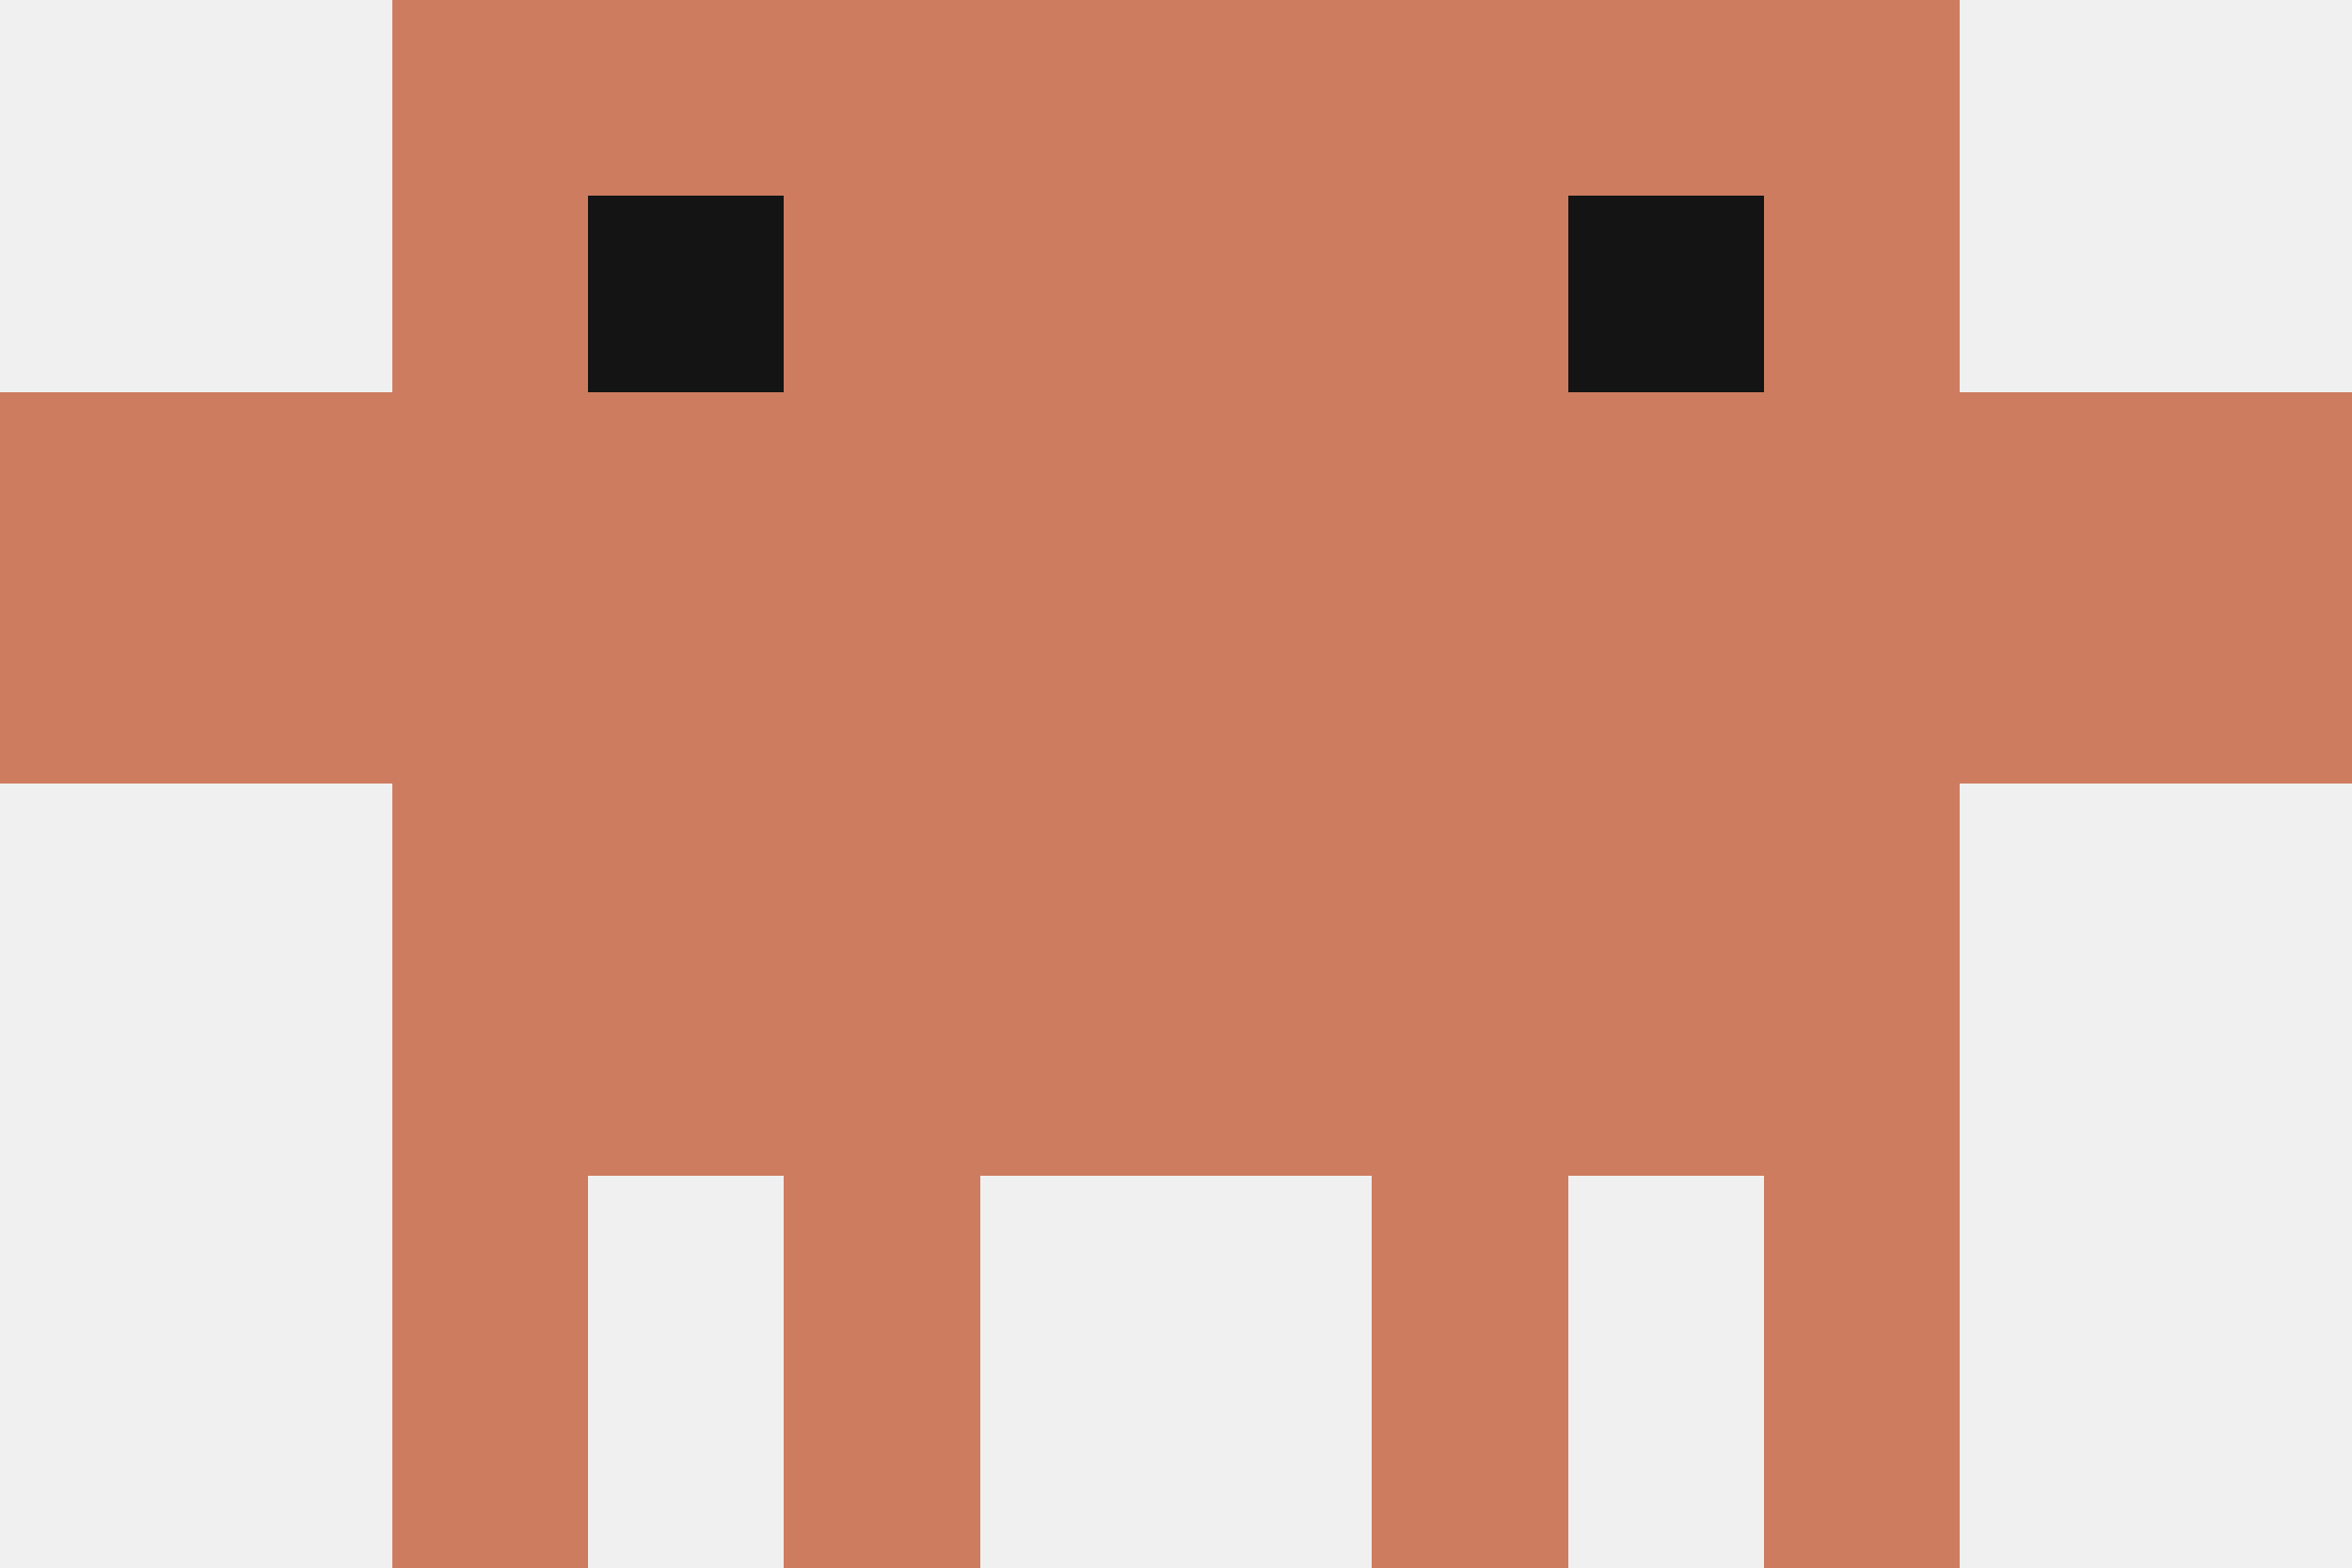
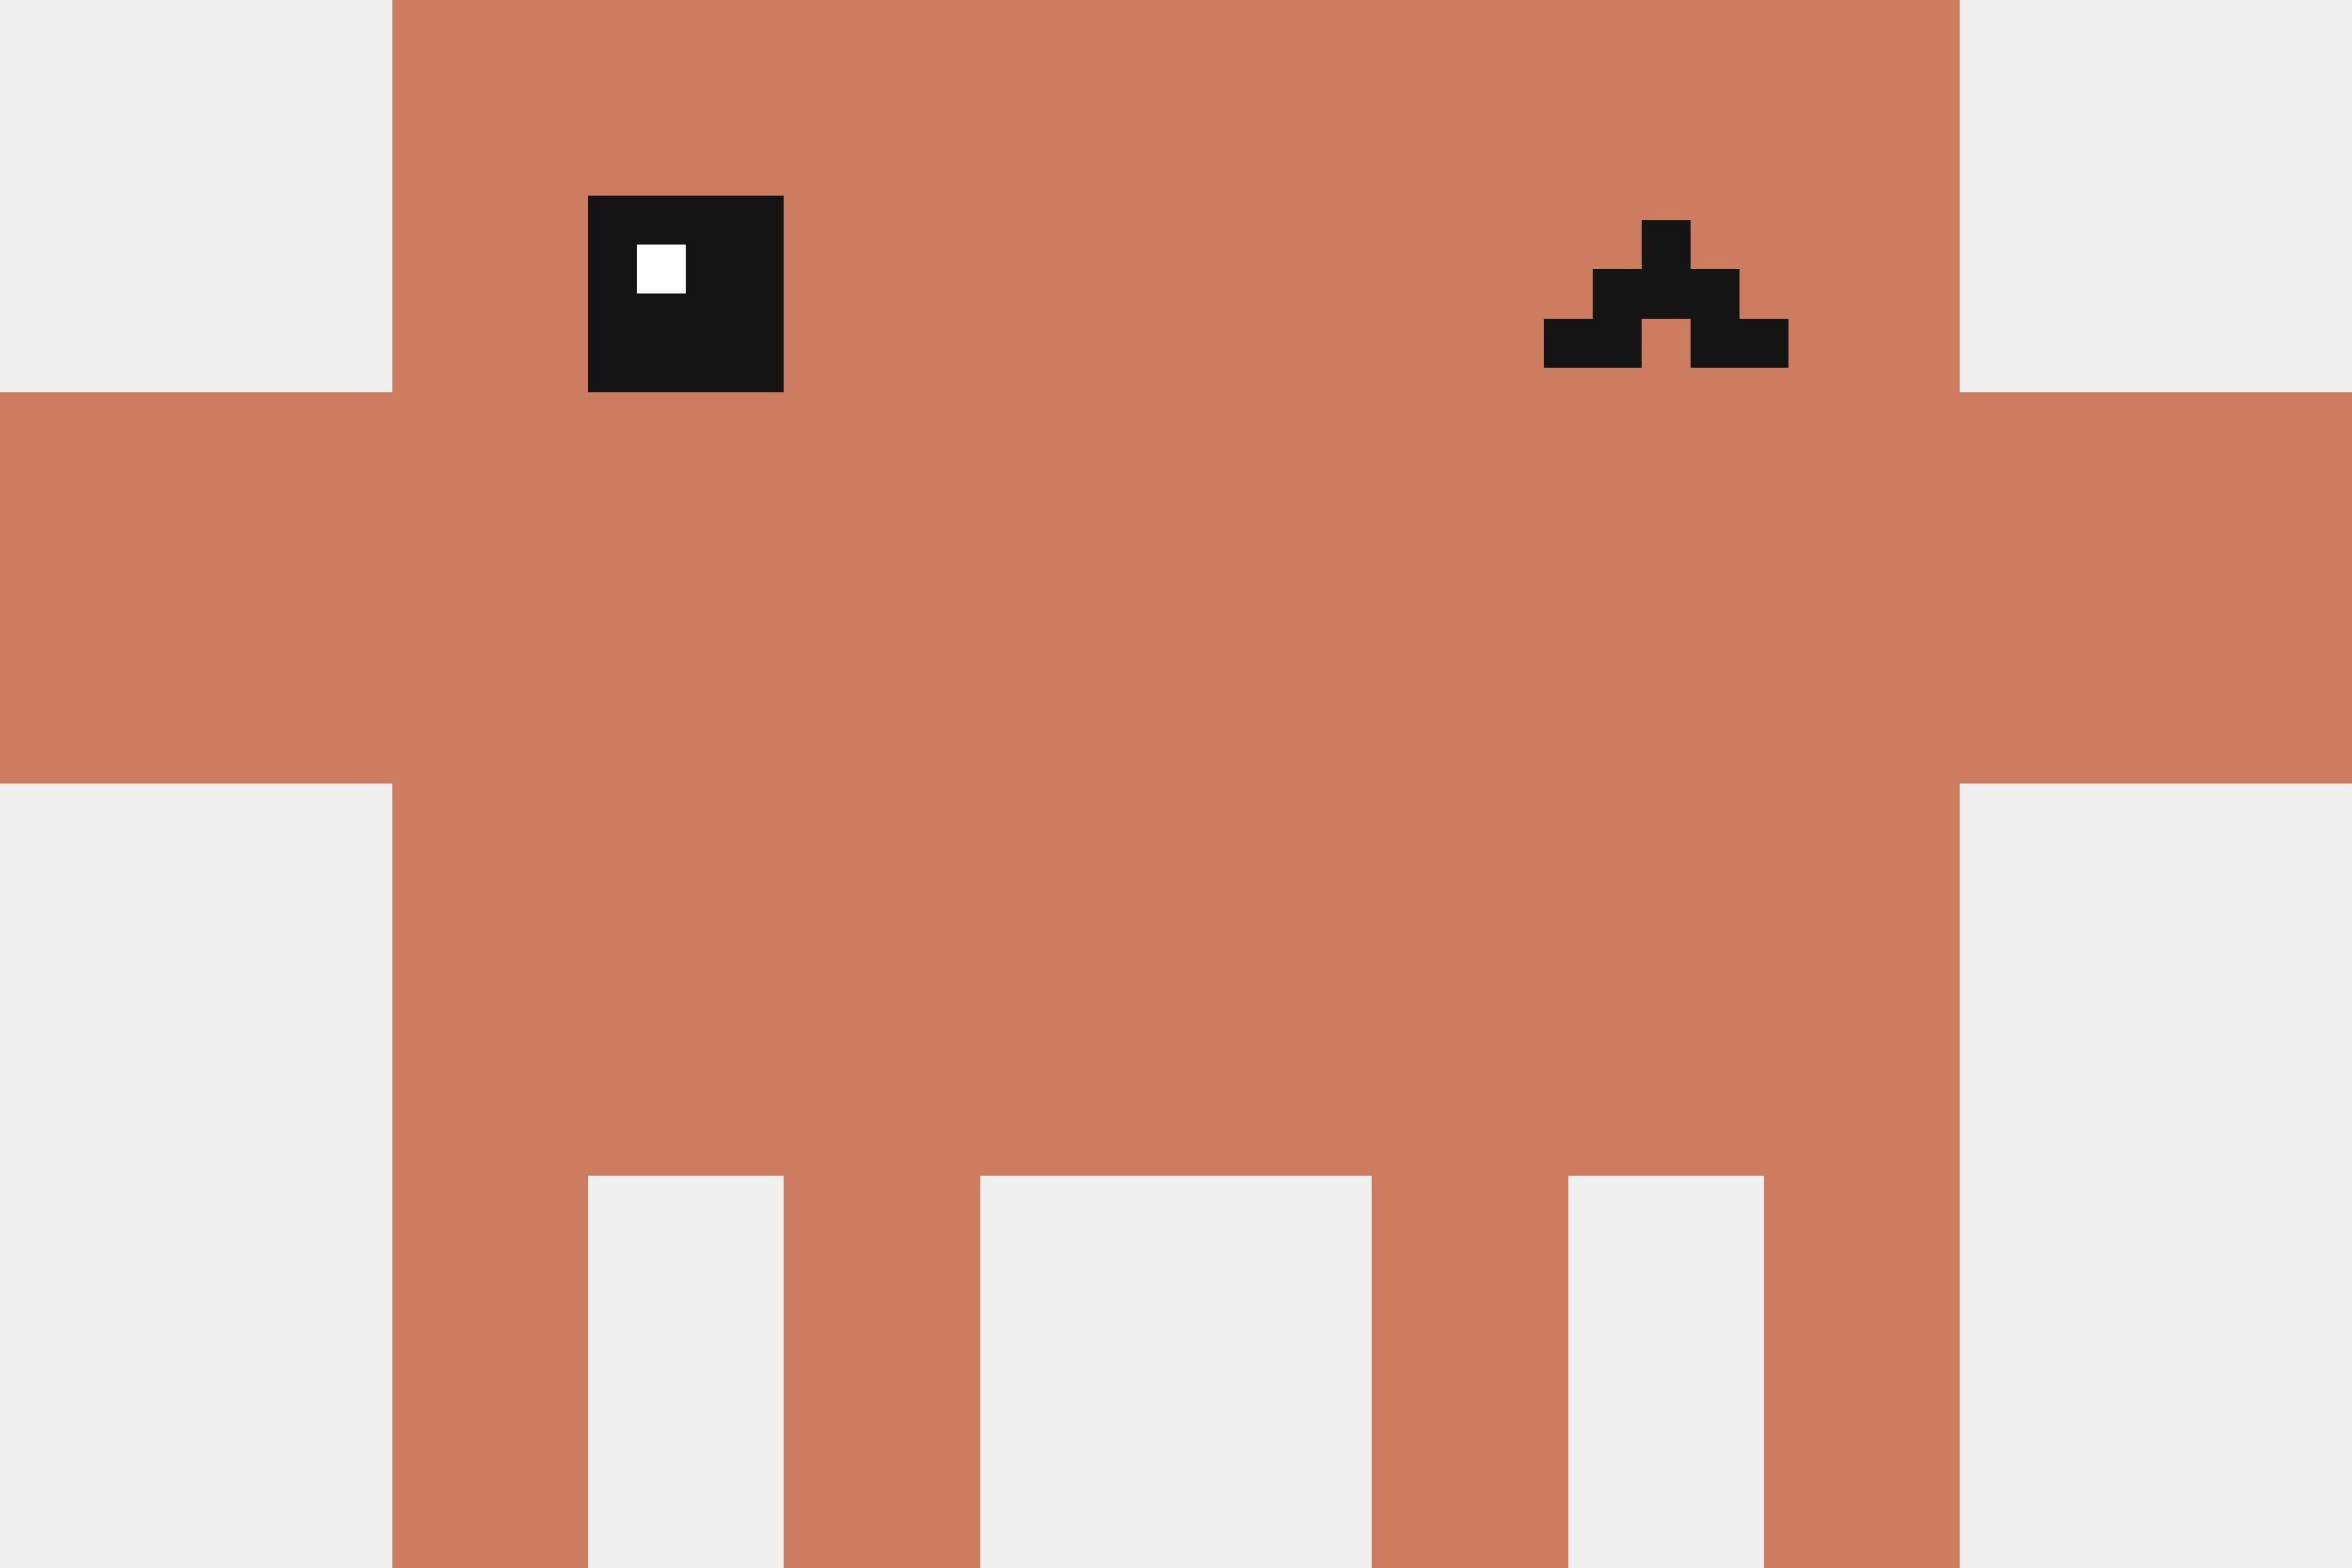
<svg xmlns="http://www.w3.org/2000/svg" width="384" height="256" viewBox="0 0 384 256" shape-rendering="crispEdges">
  <rect x="64" y="0" width="256" height="192" fill="#CD7C5F" />
  <rect x="0" y="64" width="64" height="64" fill="#CD7C5F" />
  <rect x="320" y="64" width="64" height="64" fill="#CD7C5F" />
  <rect x="64" y="192" width="32" height="64" fill="#CD7C5F" />
  <rect x="128" y="192" width="32" height="64" fill="#CD7C5F" />
  <rect x="224" y="192" width="32" height="64" fill="#CD7C5F" />
  <rect x="288" y="192" width="32" height="64" fill="#CD7C5F" />
  <rect x="96" y="32" width="8" height="8" fill="#141414" />
  <rect x="104" y="32" width="8" height="8" fill="#141414" />
  <rect x="112" y="32" width="8" height="8" fill="#141414" />
  <rect x="120" y="32" width="8" height="8" fill="#141414" />
  <rect x="96" y="40" width="8" height="8" fill="#141414" />
-   <rect x="104" y="40" width="8" height="8" fill="#141414" />
+   <rect x="104" y="40" width="8" height="8" fill="#FFFFFF" />
  <rect x="112" y="40" width="8" height="8" fill="#141414" />
  <rect x="120" y="40" width="8" height="8" fill="#141414" />
  <rect x="96" y="48" width="8" height="8" fill="#141414" />
  <rect x="104" y="48" width="8" height="8" fill="#141414" />
  <rect x="112" y="48" width="8" height="8" fill="#141414" />
  <rect x="120" y="48" width="8" height="8" fill="#141414" />
  <rect x="96" y="56" width="8" height="8" fill="#141414" />
  <rect x="104" y="56" width="8" height="8" fill="#141414" />
  <rect x="112" y="56" width="8" height="8" fill="#141414" />
  <rect x="120" y="56" width="8" height="8" fill="#141414" />
-   <rect x="256" y="32" width="8" height="8" fill="#141414" />
-   <rect x="264" y="32" width="8" height="8" fill="#141414" />
-   <rect x="272" y="32" width="8" height="8" fill="#141414" />
-   <rect x="280" y="32" width="8" height="8" fill="#141414" />
-   <rect x="256" y="40" width="8" height="8" fill="#141414" />
-   <rect x="264" y="40" width="8" height="8" fill="#141414" />
-   <rect x="272" y="40" width="8" height="8" fill="#141414" />
-   <rect x="280" y="40" width="8" height="8" fill="#141414" />
-   <rect x="256" y="48" width="8" height="8" fill="#141414" />
-   <rect x="264" y="48" width="8" height="8" fill="#141414" />
-   <rect x="272" y="48" width="8" height="8" fill="#141414" />
-   <rect x="280" y="48" width="8" height="8" fill="#141414" />
-   <rect x="256" y="56" width="8" height="8" fill="#141414" />
-   <rect x="264" y="56" width="8" height="8" fill="#141414" />
-   <rect x="272" y="56" width="8" height="8" fill="#141414" />
-   <rect x="280" y="56" width="8" height="8" fill="#141414" />
+   <rect x="268" y="36" width="8" height="8" fill="#141414" />
+   <rect x="260" y="44" width="8" height="8" fill="#141414" />
+   <rect x="268" y="44" width="8" height="8" fill="#141414" />
+   <rect x="276" y="44" width="8" height="8" fill="#141414" />
+   <rect x="252" y="52" width="8" height="8" fill="#141414" />
+   <rect x="260" y="52" width="8" height="8" fill="#141414" />
+   <rect x="276" y="52" width="8" height="8" fill="#141414" />
+   <rect x="284" y="52" width="8" height="8" fill="#141414" />
</svg>
